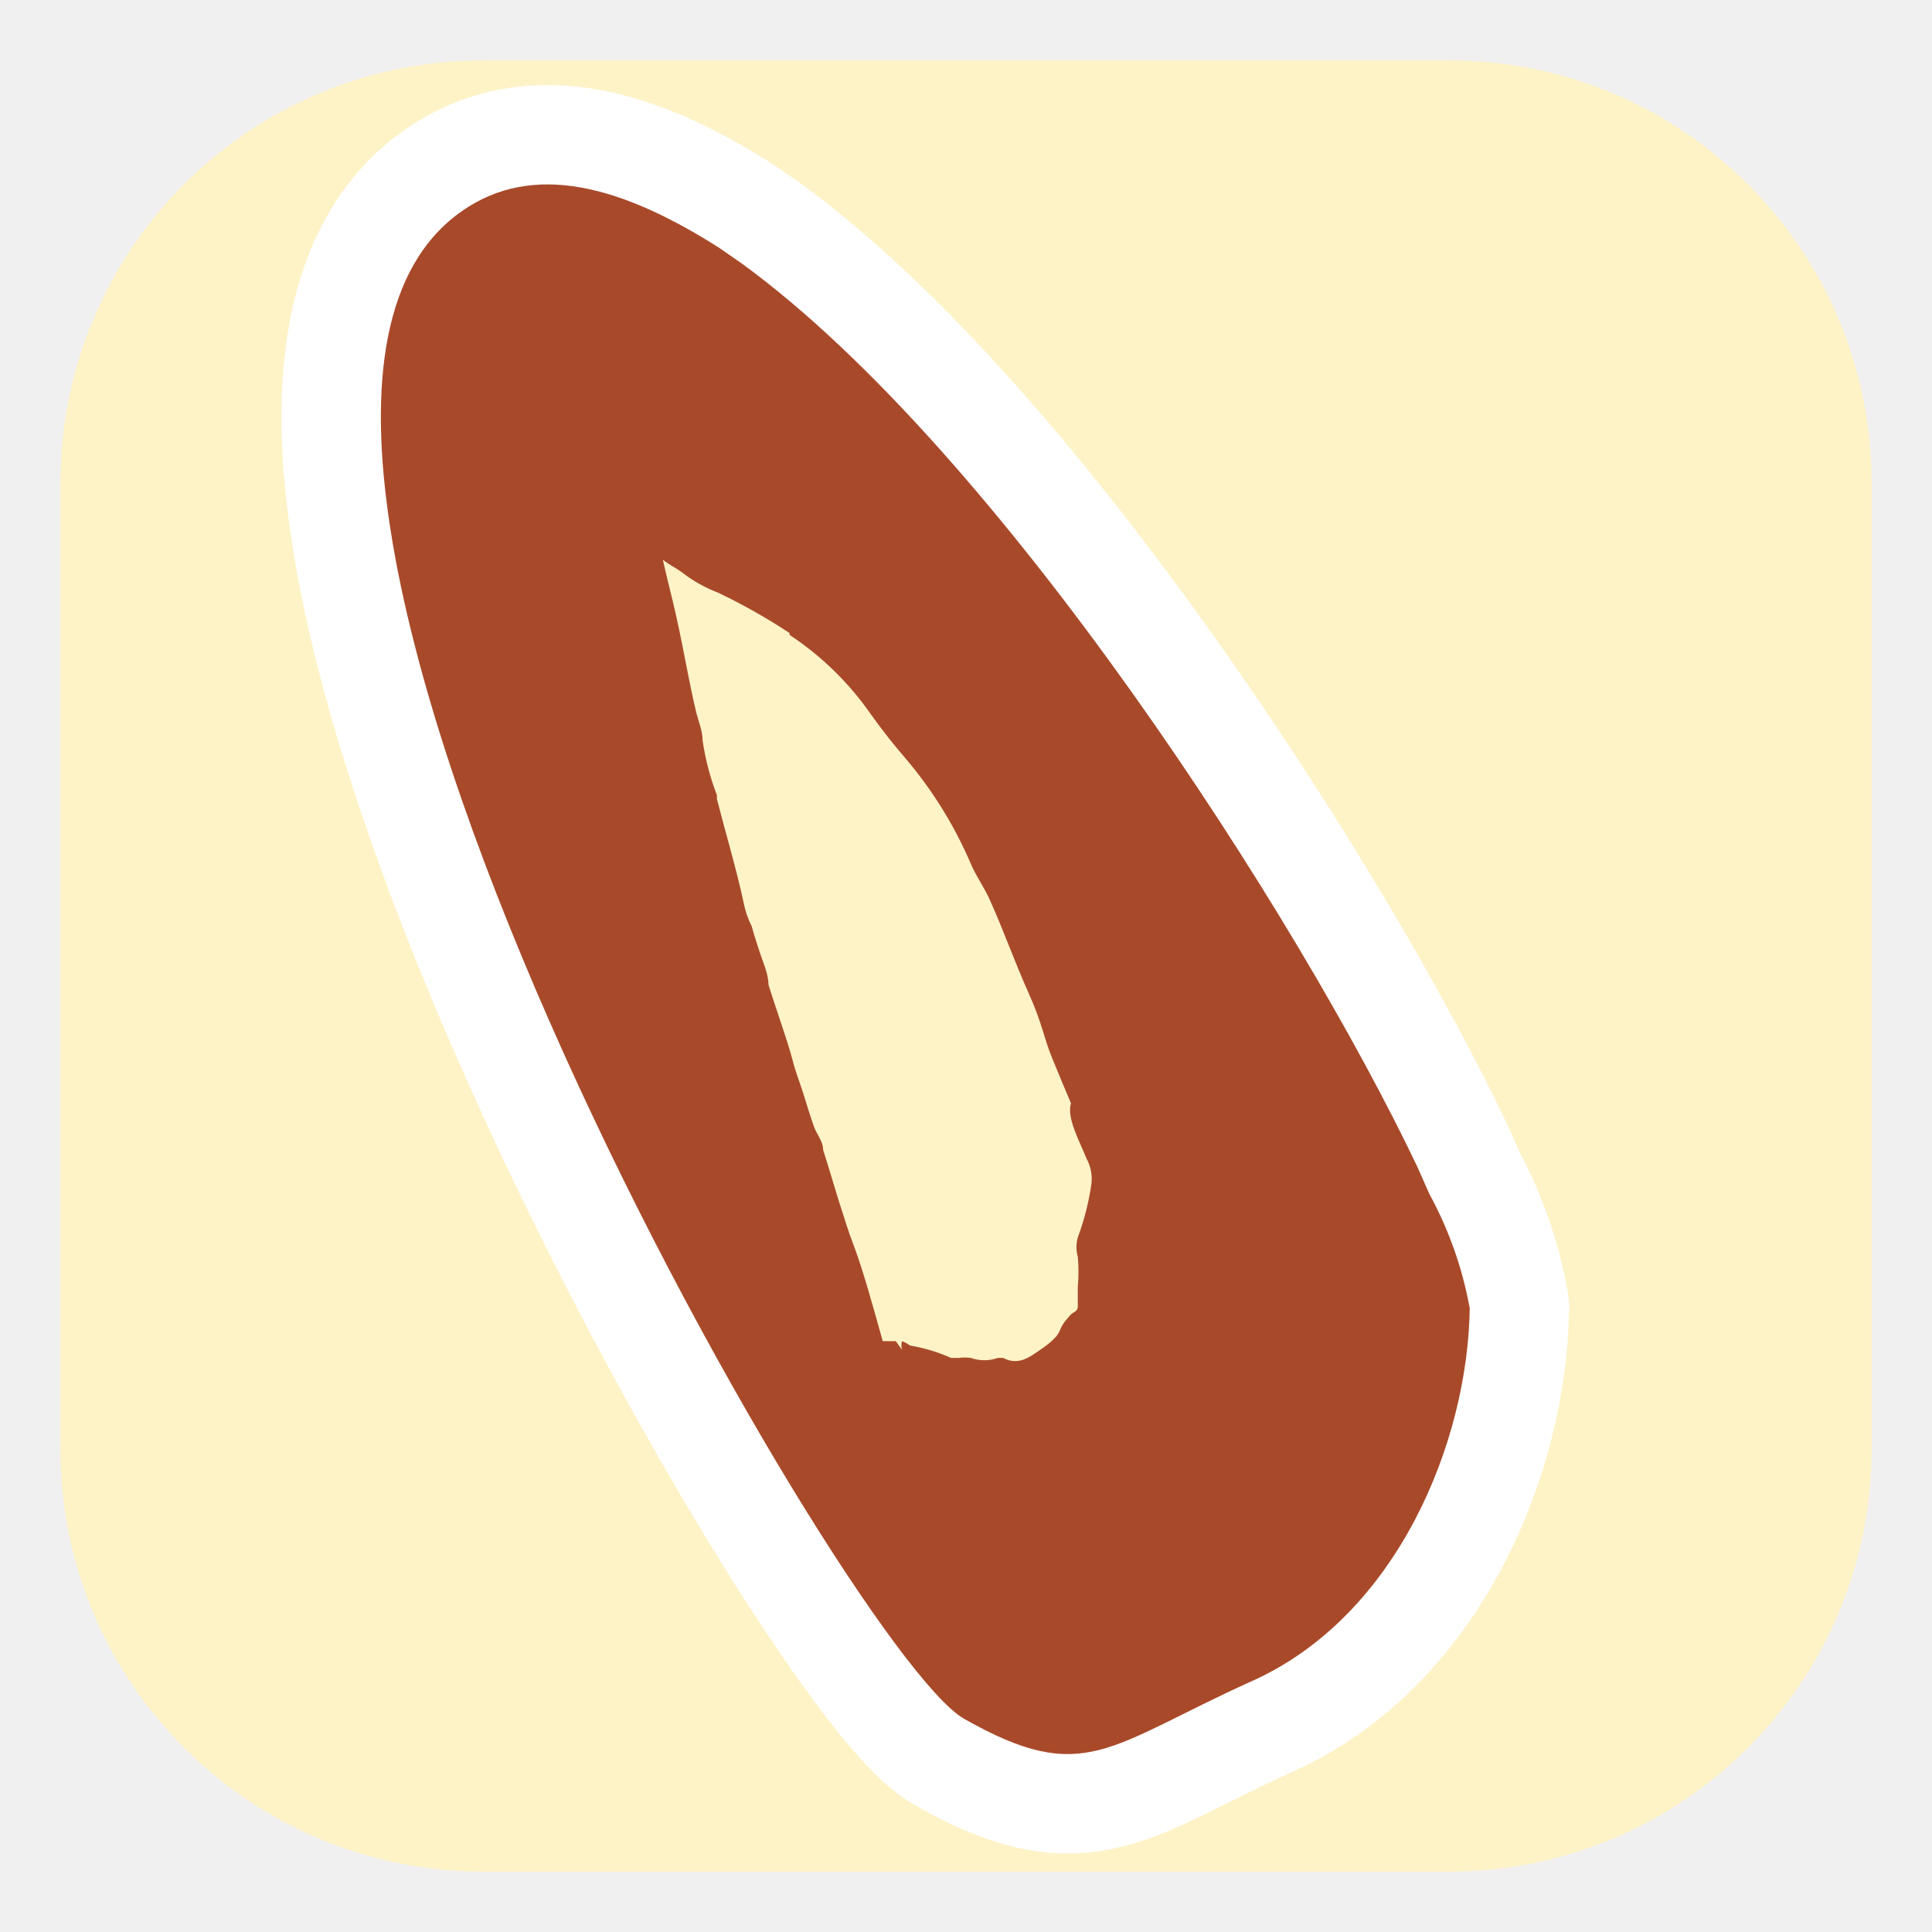
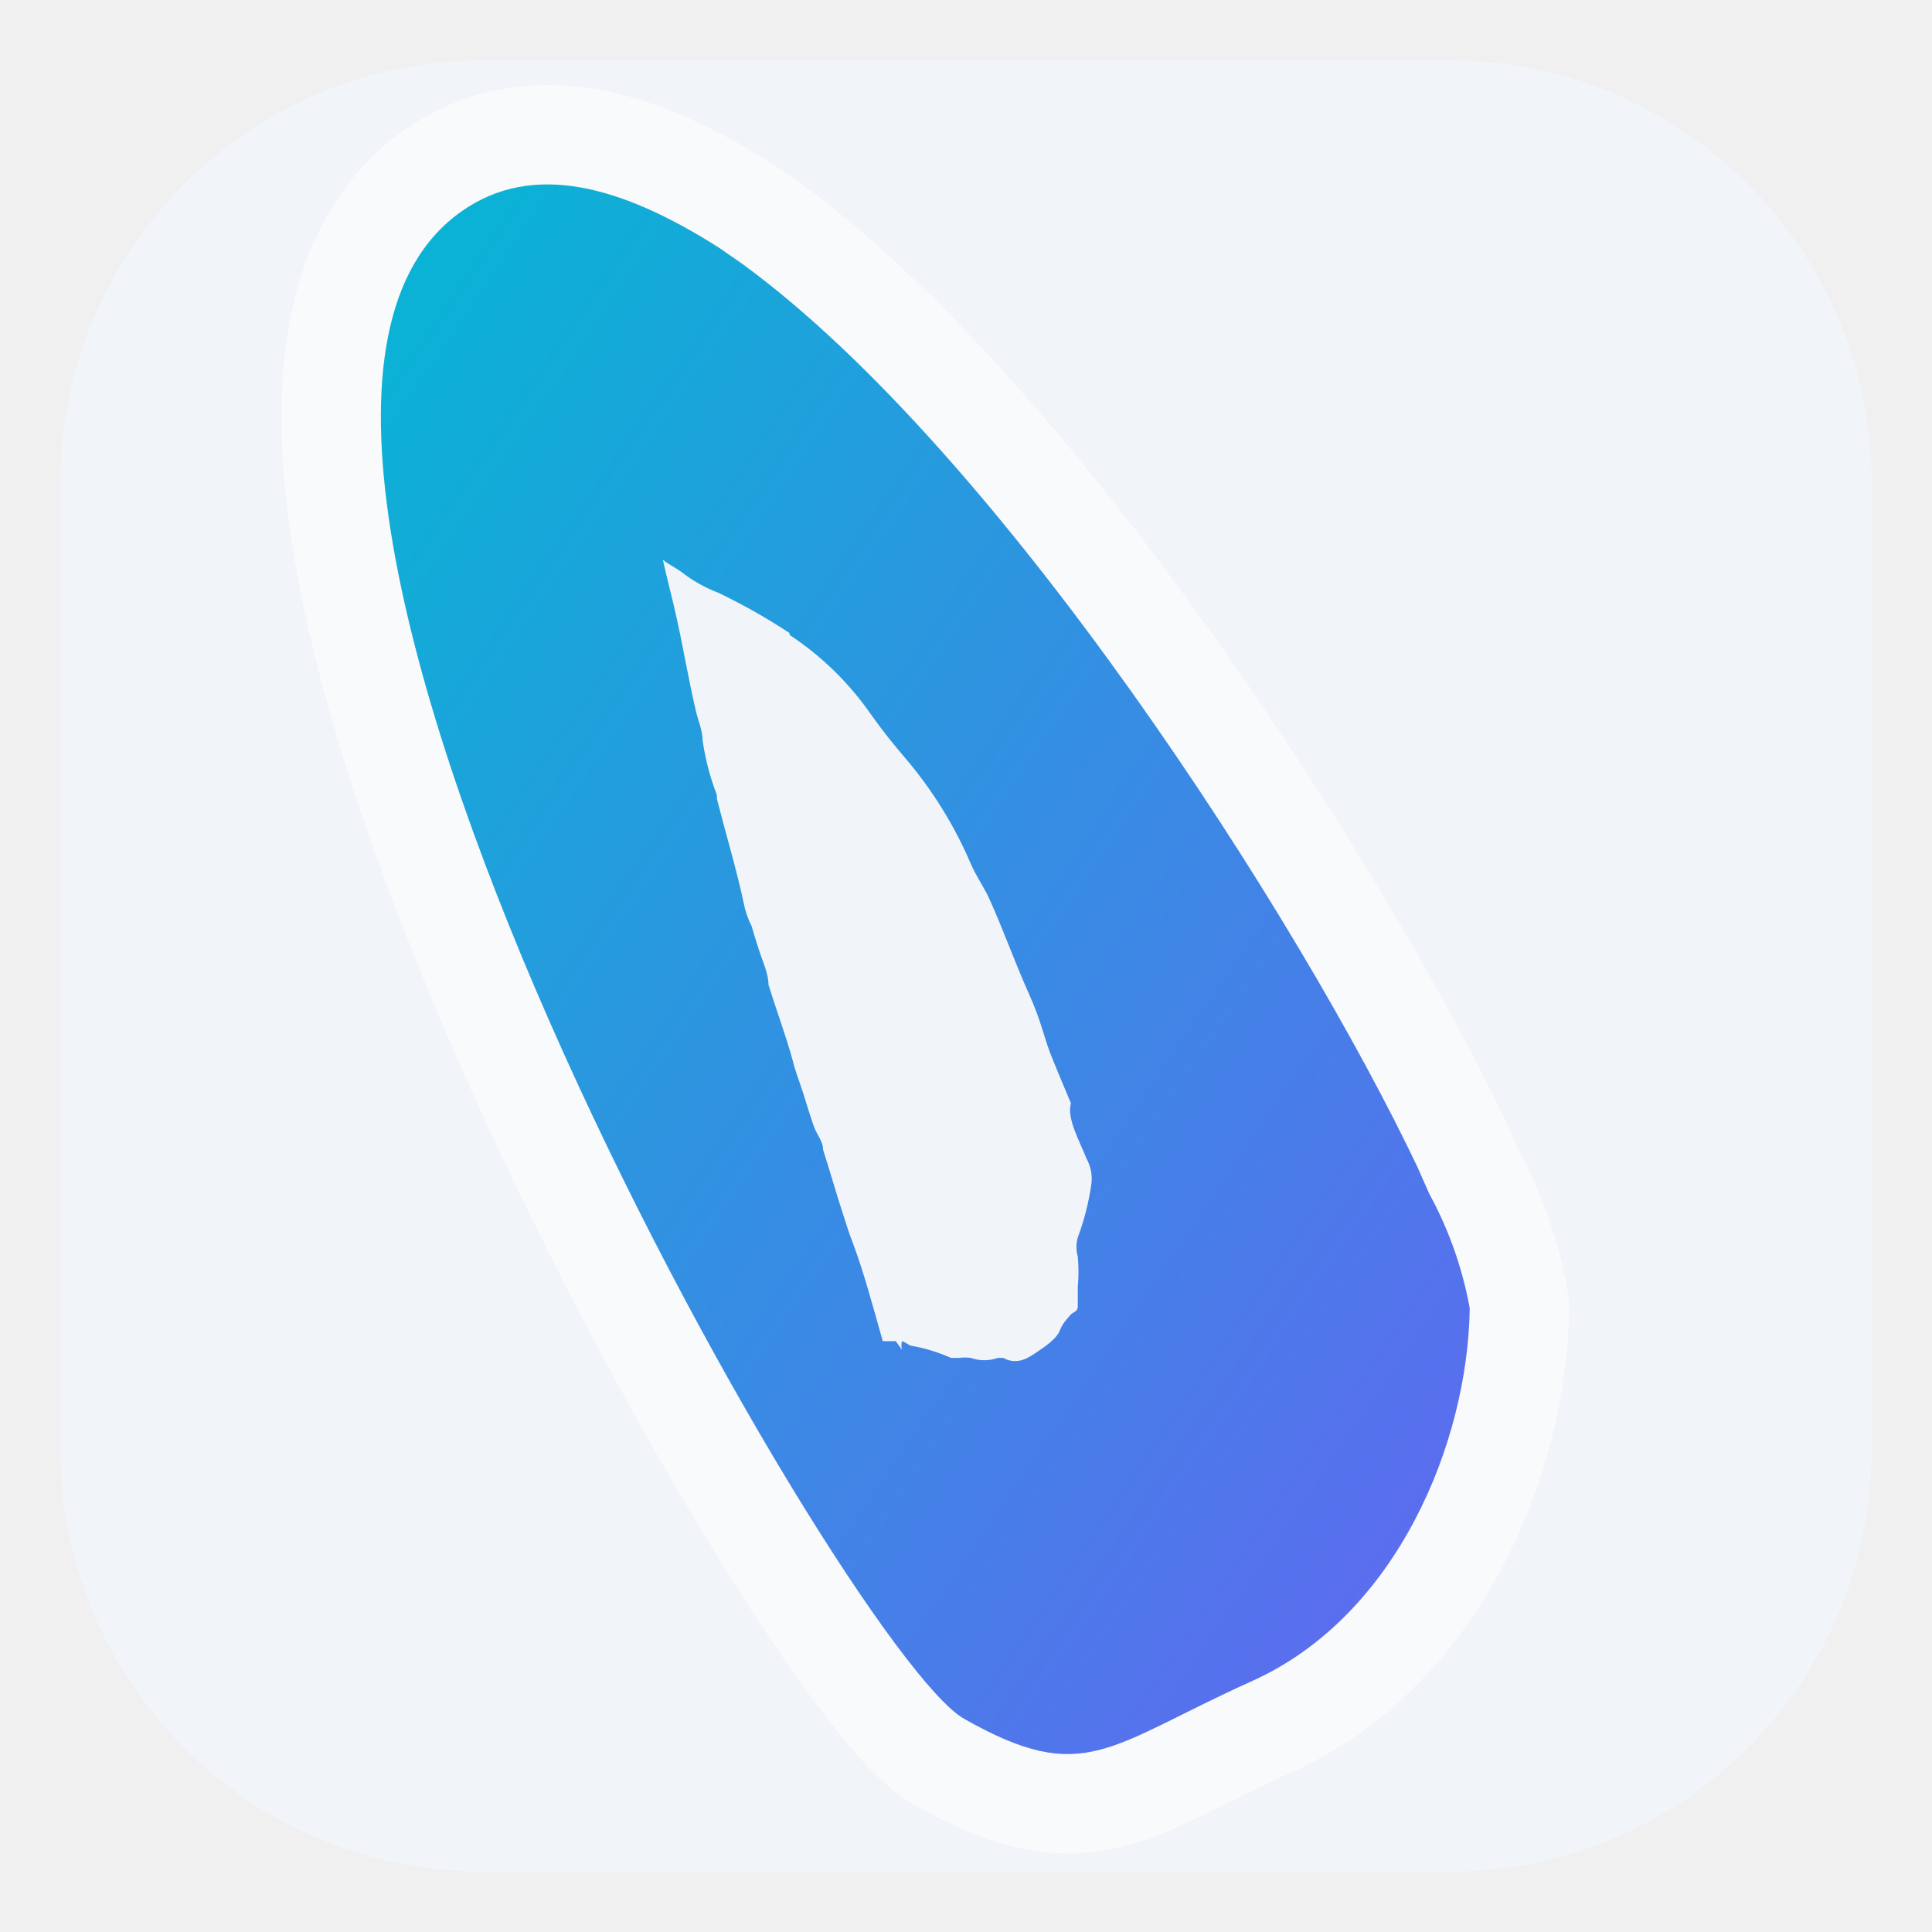
<svg xmlns="http://www.w3.org/2000/svg" viewBox="0 0 64 64" width="64" height="64">
  <defs>
-     <linearGradient id="dhGrad" x1="2" y1="2" x2="20" y2="26" gradientUnits="userSpaceOnUse">
-       <stop offset="0%" stop-color="#c0612e" />
-       <stop offset="55%" stop-color="#b5532e" />
-       <stop offset="100%" stop-color="#a84a2a" />
+     <linearGradient id="dhGrad" x1="0%" y1="0%" x2="100%" y2="100%">
+       <stop offset="0%" stop-color="#06b6d4" />
+       <stop offset="100%" stop-color="#6366f1" />
    </linearGradient>
  </defs>
-   <rect x="2" y="2" width="60" height="60" rx="14" fill="#fef3c7" />
+   <rect x="2" y="2" width="60" height="60" rx="14" fill="#f1f5f9" />
  <g transform="translate(15.230 7.000) scale(2.0576) translate(-2.8 -2.0) translate(-1587.99 -459.44)">
-     <path d="M1606.4,477.26h0l-.19-.43,0,0c-1.9-4-6.73-11.53-10.88-14.55l-.36-.25c-1.57-1-3-1.4-4.15-.59-5.06,3.55,6.15,23.17,8.09,24.27s2.31.44,4.64-.61,3.47-3.84,3.5-6A6.12,6.12,0,0,0,1606.4,477.26Z" fill="none" stroke="#ffffff" stroke-width="3.2" stroke-linejoin="round" stroke-linecap="round" />
+     <path d="M1606.4,477.26h0l-.19-.43,0,0c-1.9-4-6.73-11.53-10.88-14.55l-.36-.25c-1.57-1-3-1.4-4.15-.59-5.06,3.55,6.15,23.17,8.09,24.27s2.31.44,4.64-.61,3.47-3.84,3.5-6A6.12,6.12,0,0,0,1606.4,477.26Z" fill="none" stroke="#f9fafb" stroke-width="3.2" stroke-linejoin="round" stroke-linecap="round" />
    <path d="M1606.4,477.26h0l-.19-.43,0,0c-1.9-4-6.73-11.53-10.88-14.55l-.36-.25c-1.57-1-3-1.4-4.15-.59-5.06,3.55,6.15,23.17,8.09,24.27s2.31.44,4.64-.61,3.47-3.84,3.5-6A6.12,6.12,0,0,0,1606.4,477.26Zm-10.3-9a4.83,4.83,0,0,1,1.31,1.28c.2.28.37.49.55.7a6.67,6.67,0,0,1,1.06,1.71c.08.19.23.4.31.59.22.49.4,1,.62,1.49s.24.71.38,1.05.19.46.3.72c-.07.24.13.59.25.89a.67.67,0,0,1,.08.4,4.09,4.09,0,0,1-.22.87.57.57,0,0,0,0,.31,2.75,2.75,0,0,1,0,.49c0,.08,0,.22,0,.31s-.08.09-.12.14-.12.12-.17.25-.24.26-.36.34-.31.23-.55.1c0,0,0,0-.09,0a.64.64,0,0,1-.43,0,.75.75,0,0,0-.2,0h-.12a2.77,2.77,0,0,0-.66-.2s-.09-.06-.13-.07a.26.26,0,0,0,0,.14l-.1-.14-.21,0c-.16-.57-.31-1.12-.47-1.55-.08-.2-.14-.41-.2-.59s-.19-.63-.29-.94c0-.14-.1-.24-.15-.38s-.12-.37-.17-.53-.13-.36-.17-.53c-.1-.37-.26-.8-.39-1.22,0-.18-.09-.36-.16-.58s-.08-.25-.11-.36a1.42,1.42,0,0,1-.13-.38c-.11-.52-.29-1.12-.43-1.67,0,0,0,0,0-.06a4.1,4.1,0,0,1-.23-.88c0-.15-.06-.29-.1-.44-.12-.5-.21-1.05-.32-1.54-.07-.32-.15-.61-.22-.93.1.08.19.12.29.19a2.29,2.29,0,0,0,.6.34A9.68,9.68,0,0,1,1596.1,468.23Z" fill="url(#dhGrad)" fill-rule="evenodd" />
  </g>
</svg>
